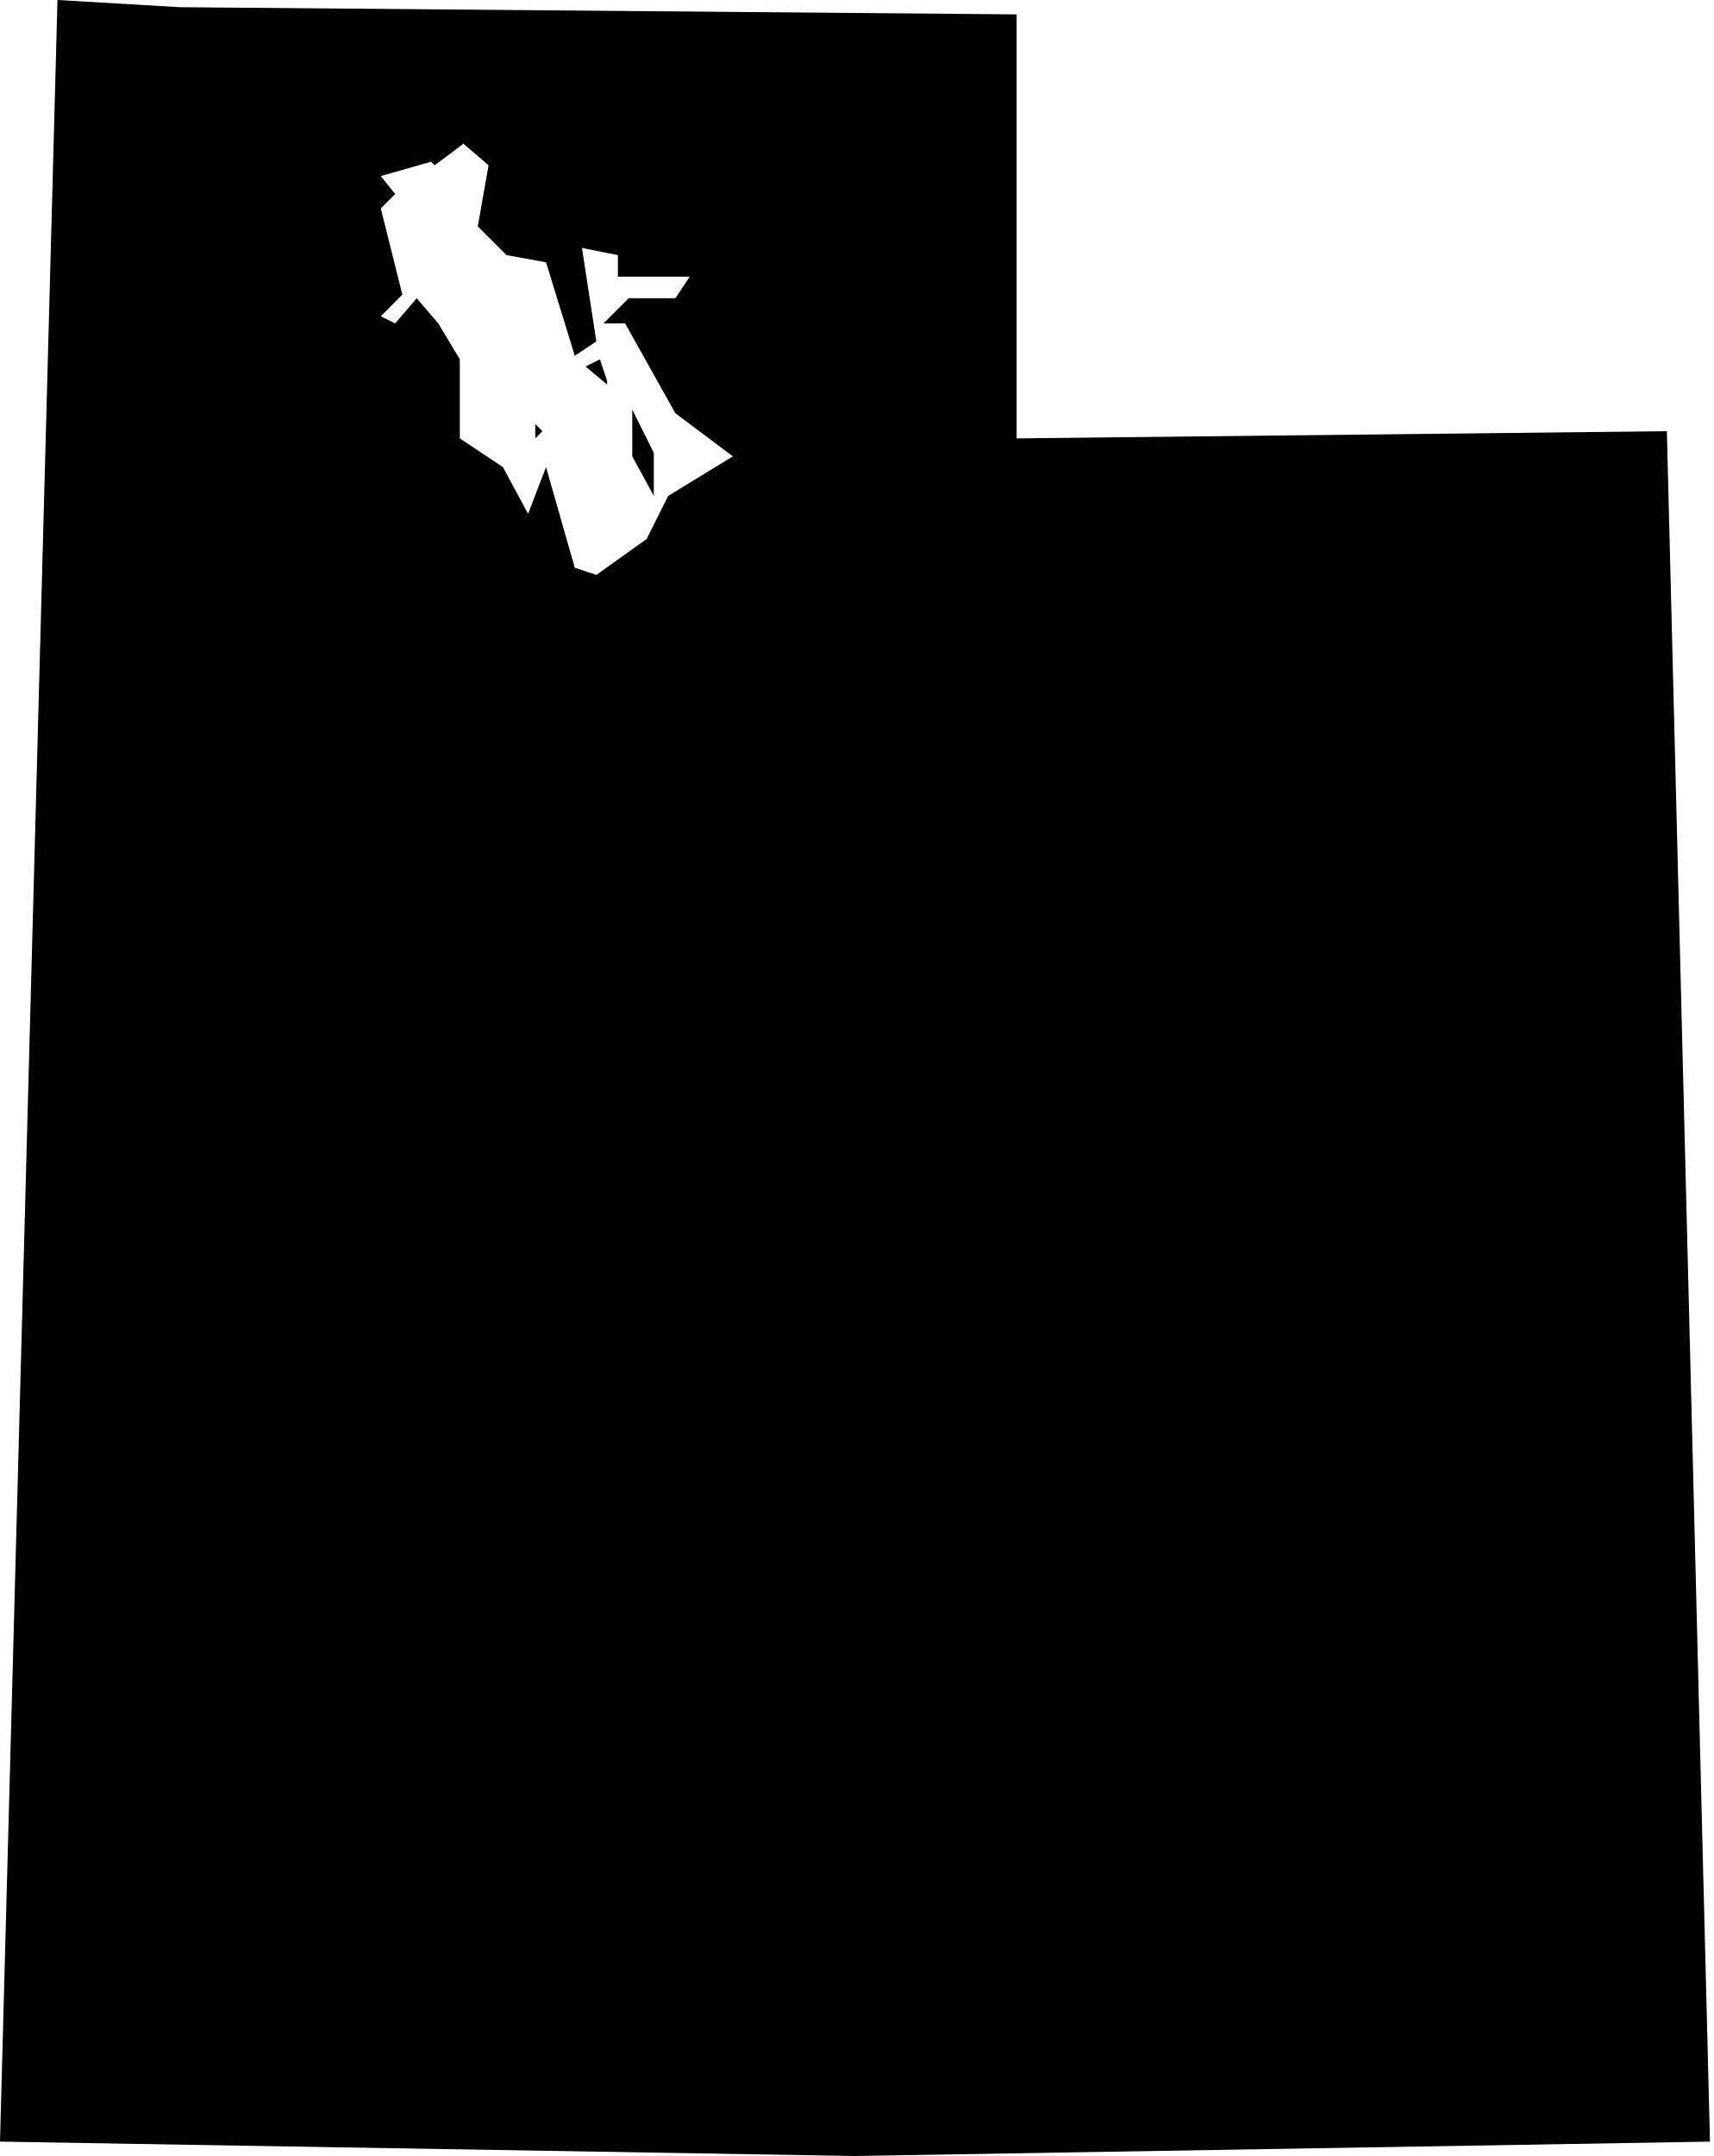
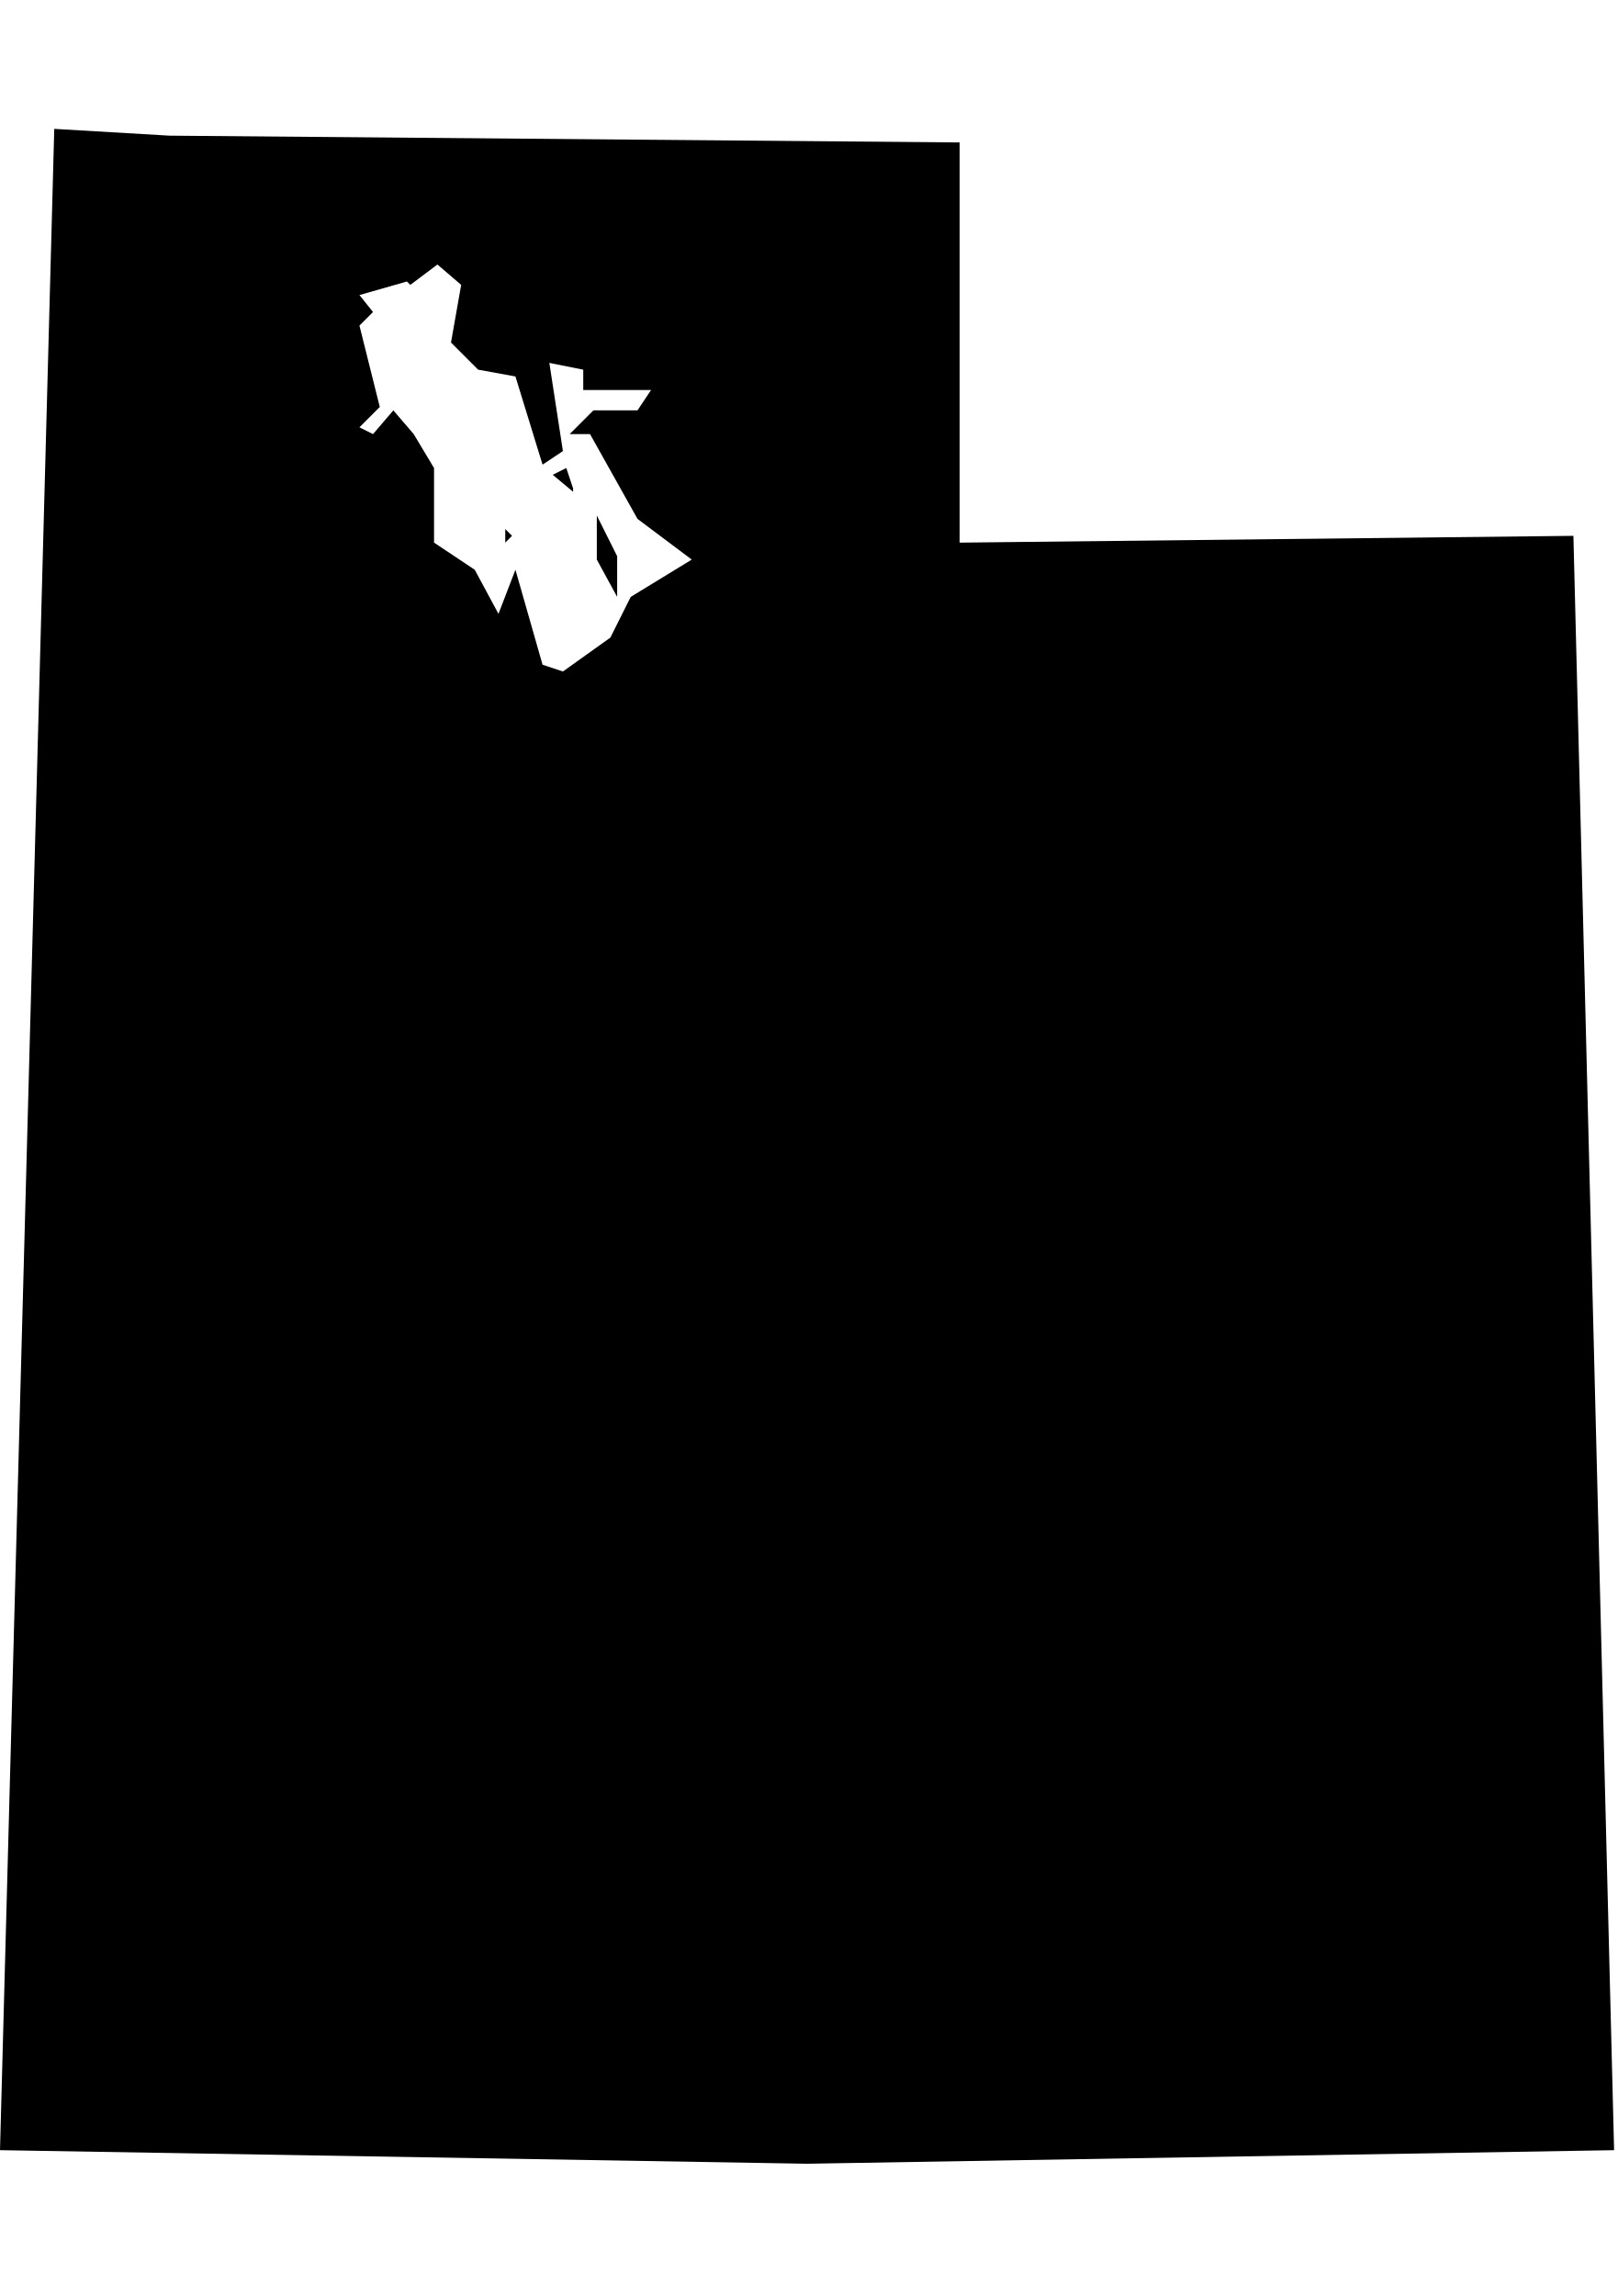
- <svg xmlns="http://www.w3.org/2000/svg" viewBox="0 0 47.7 60">
-   <path fill="inherit" d="M14.9,12.2l.2-.2-.2-.2h0c0,0,0,.5,0,.5ZM18.2,13.8v-1.2l-.6-1.2v1.3l.6,1.1ZM16.9,10.6l-.2-.6-.4.2.6.5ZM5,.2l-3.4-.2L0,59.6l23.8.4,23.8-.4-1.2-47.6-18.1.2V.4L5,.2ZM12.1,4.6l.8-.6.7.6-.3,1.7.8.8,1.1.2.8,2.6.6-.4-.4-2.6,1,.2v.6h2l-.4.6h-1.3c0,0-.7.7-.7.7h.6c0,0,1.4,2.5,1.4,2.5l1.6,1.2-1.8,1.1-.6,1.2-1.4,1-.6-.2-.8-2.8-.5,1.3-.7-1.3-1.2-.8v-2.2c0,0-.6-1-.6-1l-.6-.7-.6.7-.4-.2.6-.6-.6-2.4.4-.4-.4-.5,1.4-.4Z" />
+ <svg xmlns="http://www.w3.org/2000/svg" viewBox="0 0 47.7 67.7">
+   <path fill="inherit" d="M14.9,16l.2-.2-.2-.2h0v.5h0ZM18.2,17.6v-1.2l-.6-1.2v1.3s.6,1.1.6,1.1ZM16.9,14.4l-.2-.6-.4.2.6.5h0ZM5,4l-3.4-.2L0,63.4l23.8.4,23.8-.4-1.2-47.6-18.1.2V4.2l-23.3-.2ZM12.1,8.4l.8-.6.7.6-.3,1.7.8.8,1.1.2.8,2.6.6-.4-.4-2.6,1,.2v.6h2l-.4.6h-1.3l-.7.7h.6l1.4,2.5,1.6,1.2-1.8,1.1-.6,1.2-1.4,1-.6-.2-.8-2.8-.5,1.3-.7-1.3-1.2-.8v-2.2l-.6-1-.6-.7-.6.7-.4-.2.6-.6-.6-2.4.4-.4-.4-.5,1.4-.4h0Z" />
</svg>
